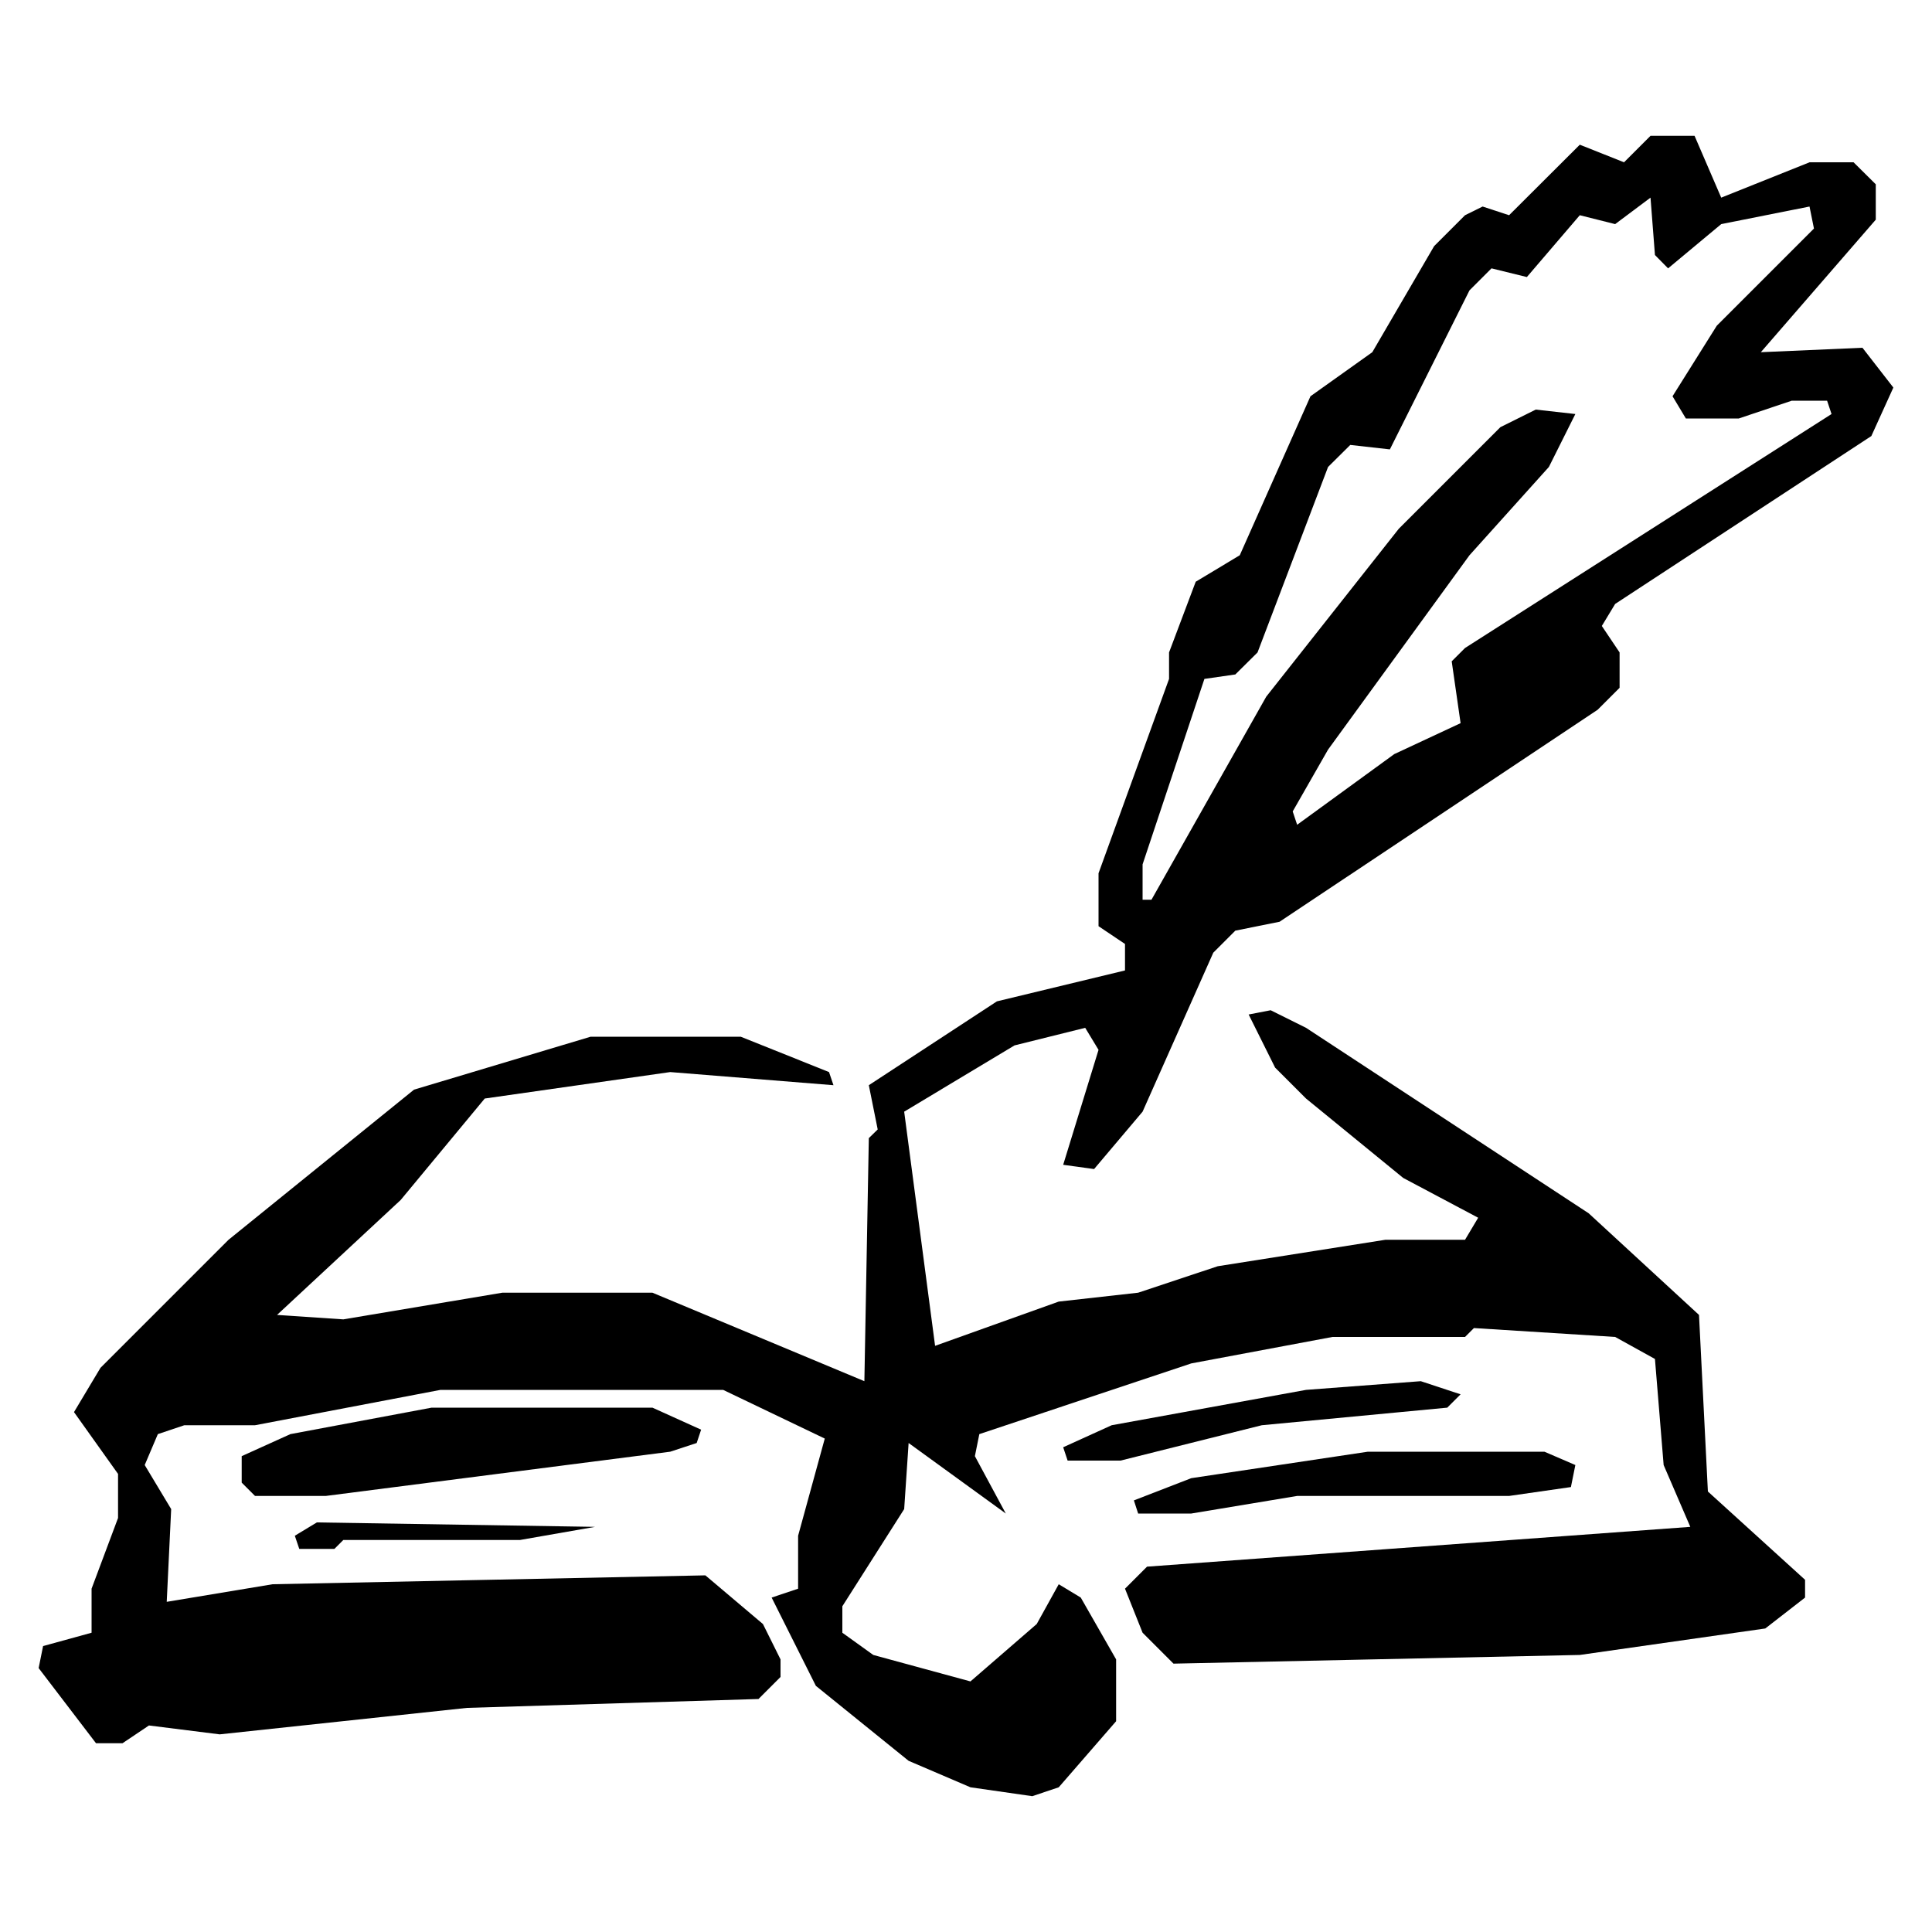
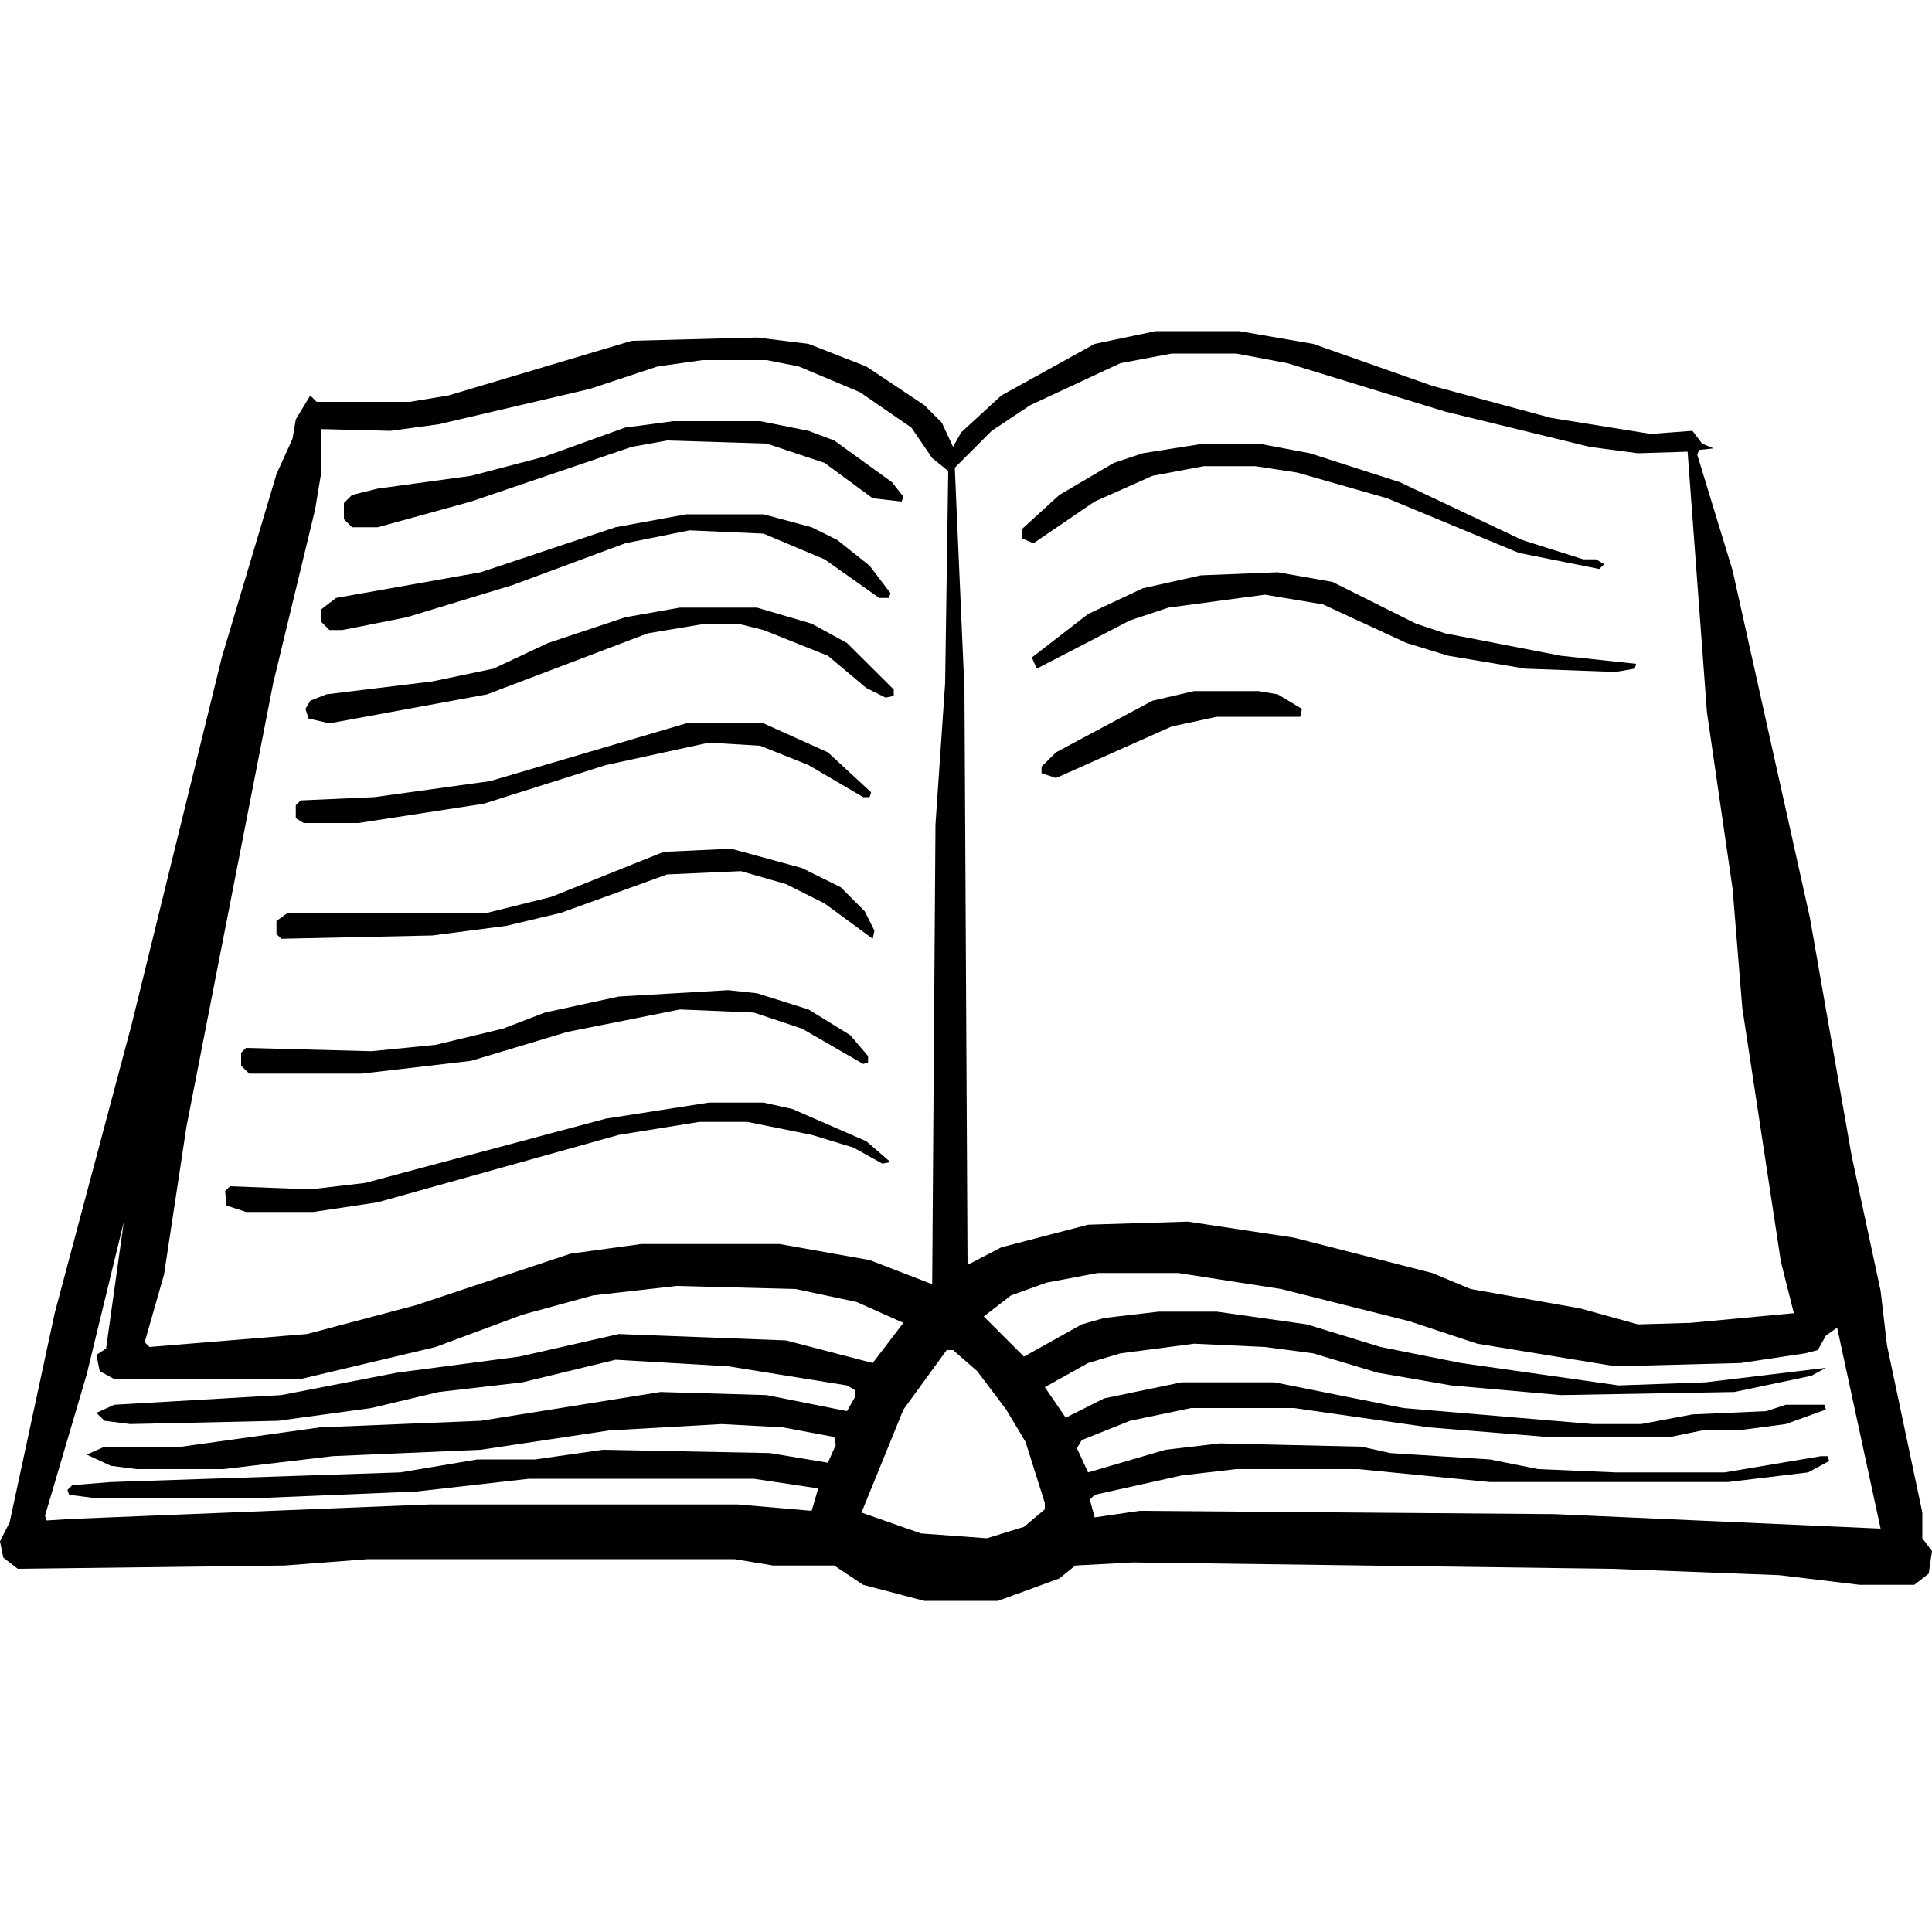
<svg xmlns="http://www.w3.org/2000/svg" width="100" height="100" viewBox="0 0 100 100">
-   <path fill="black" fill-rule="evenodd" d="M53.43 92.97L50.23 92.51L47.03 91.14L42.23 87.26L39.94 82.69L41.31 82.23L41.31 79.49L42.69 74.46L37.43 71.94L22.80 71.94L13.20 73.77L9.54 73.77L8.17 74.23L7.49 75.83L8.86 78.11L8.63 82.91L14.11 82.00L36.51 81.54L39.49 84.06L40.40 85.89L40.40 86.80L39.26 87.94L24.17 88.40L11.37 89.77L7.71 89.31L6.34 90.23L4.97 90.23L2.00 86.34L2.23 85.20L4.74 84.51L4.74 82.23L6.11 78.57L6.11 76.29L3.83 73.09L5.20 70.80L11.83 64.17L21.43 56.40L30.57 53.66L38.34 53.66L42.91 55.49L43.14 56.17L34.69 55.49L25.09 56.86L20.74 62.11L14.34 68.06L17.77 68.29L26.00 66.91L33.77 66.91L44.74 71.49L44.97 58.91L45.43 58.46L44.97 56.17L51.60 51.83L58.23 50.23L58.23 48.86L56.86 47.94L56.86 45.20L60.51 35.14L60.51 33.77L61.89 30.11L64.17 28.74L67.83 20.51L71.03 18.23L74.23 12.74L75.83 11.14L76.74 10.69L78.11 11.14L81.77 7.49L84.06 8.40L85.43 7.03L87.71 7.03L89.09 10.23L93.66 8.40L95.94 8.40L97.09 9.54L97.09 11.37L91.14 18.23L96.40 18.00L98.00 20.06L96.86 22.57L83.60 31.26L82.91 32.40L83.83 33.77L83.83 35.60L82.69 36.74L66.23 47.71L63.94 48.17L62.80 49.31L59.14 57.54L56.63 60.51L55.03 60.29L56.86 54.34L56.17 53.20L52.51 54.11L46.80 57.54L48.40 69.66L54.80 67.37L58.91 66.91L63.03 65.54L71.71 64.17L75.83 64.17L76.51 63.03L72.63 60.97L67.60 56.86L66.00 55.26L64.63 52.51L65.77 52.29L67.60 53.20L82.23 62.80L87.94 68.06L88.40 77.20L93.43 81.77L93.43 82.69L91.37 84.29L81.77 85.66L60.74 86.11L59.14 84.51L58.23 82.23L59.37 81.09L87.49 79.03L86.11 75.83L85.66 70.34L83.60 69.20L76.29 68.74L75.83 69.20L68.97 69.20L61.66 70.57L50.69 74.23L50.46 75.37L52.06 78.34L47.03 74.69L46.80 78.11L43.60 83.14L43.60 84.51L45.20 85.66L50.23 87.03L53.66 84.06L54.80 82.00L55.94 82.69L57.77 85.89L57.77 89.09L54.80 92.51L53.43 92.97Z M59.60 46.57L65.54 36.06L72.40 27.37L77.66 22.11L79.49 21.20L81.54 21.43L80.17 24.17L76.06 28.74L68.74 38.80L66.91 42.00L67.14 42.69L72.17 39.03L75.60 37.43L75.14 34.23L75.83 33.54L94.80 21.43L94.57 20.74L92.74 20.74L90.00 21.66L87.26 21.66L86.57 20.51L88.86 16.86L93.89 11.83L93.66 10.69L89.09 11.60L86.34 13.89L85.66 13.20L85.43 10.23L83.60 11.60L81.77 11.14L79.03 14.34L77.20 13.89L76.06 15.03L71.94 23.26L69.89 23.03L68.74 24.17L65.09 33.77L63.94 34.91L62.34 35.14L59.14 44.74L59.14 46.57L59.60 46.57Z M58.00 75.60L55.26 75.60L55.03 74.91L57.54 73.77L67.60 71.94L73.54 71.49L75.60 72.17L74.91 72.86L65.31 73.77L58.00 75.60Z M16.86 77.43L13.20 77.43L12.51 76.74L12.51 75.37L15.03 74.23L22.34 72.86L33.77 72.86L36.29 74.00L36.06 74.69L34.69 75.14L16.86 77.43Z M61.66 78.34L58.91 78.34L58.69 77.66L61.66 76.51L70.80 75.14L79.94 75.14L81.54 75.83L81.31 76.97L78.11 77.43L67.14 77.43L61.66 78.34Z M17.31 80.17L15.49 80.17L15.26 79.49L16.40 78.80L30.80 79.03L26.91 79.71L17.77 79.71L17.31 80.17Z" />
+   <path fill="black" fill-rule="evenodd" d="M51.66 82.86L47.84 82.86L44.68 82.03L43.18 81.03L40.02 81.03L38.02 80.70L19.05 80.70L14.73 81.03L0.92 81.20L0.17 80.62L0.00 79.78L0.50 78.79L2.83 67.97L6.82 53.00L11.48 34.03L14.31 24.54L15.14 22.71L15.31 21.71L16.06 20.47L16.39 20.80L21.21 20.80L23.21 20.47L32.70 17.64L39.18 17.47L41.85 17.80L44.84 18.97L47.84 20.97L48.75 21.88L49.33 23.13L49.75 22.38L51.83 20.47L56.66 17.80L59.82 17.14L64.14 17.14L67.97 17.80L74.13 19.97L80.28 21.63L85.44 22.46L87.60 22.30L88.10 22.96L88.69 23.21L87.94 23.29L87.85 23.54L89.68 29.53L93.68 47.50L95.84 59.82L97.34 66.81L97.67 69.63L99.50 78.29L99.50 79.62L100.00 80.28L99.83 81.45L99.08 82.03L96.26 82.03L92.10 81.53L83.44 81.20L58.65 80.87L55.66 81.03L54.83 81.70L51.66 82.86Z M87.52 68.47L92.85 67.97L92.18 65.31L90.18 52.16L89.68 46.01L88.35 36.86L87.35 23.38L84.78 23.46L82.28 23.13L74.79 21.30L66.64 18.80L63.98 18.30L60.65 18.30L57.99 18.80L53.33 20.97L51.33 22.30L49.42 24.21L49.92 35.69L50.08 65.47L51.83 64.56L56.32 63.39L61.48 63.23L66.97 64.06L74.13 65.89L76.12 66.72L81.78 67.72L84.78 68.55L87.52 68.47Z M8.82 69.63L15.89 69.05L21.55 67.55L29.53 64.89L33.19 64.39L40.35 64.39L45.01 65.22L48.25 66.47L48.42 42.68L48.92 35.36L49.08 24.38L48.25 23.71L47.17 22.13L44.51 20.30L41.35 18.97L39.68 18.64L36.36 18.64L34.03 18.97L30.53 20.13L22.71 21.96L20.22 22.30L16.64 22.21L16.64 24.38L16.31 26.37L14.14 35.36L9.65 58.32L8.49 65.97L7.49 69.47L7.74 69.72L8.82 69.63Z M19.55 27.29L18.22 27.29L17.80 26.87L17.80 26.04L18.22 25.62L19.55 25.29L24.38 24.63L28.20 23.63L32.36 22.13L34.86 21.80L39.35 21.80L41.85 22.30L43.18 22.80L46.17 24.96L46.76 25.71L46.67 25.96L45.17 25.79L42.68 23.96L39.68 22.96L34.53 22.80L32.70 23.13L24.38 25.96L19.55 27.29Z M82.78 29.45L78.62 28.62L71.80 25.79L67.14 24.46L64.98 24.13L62.31 24.13L59.65 24.63L56.66 25.96L53.49 28.12L52.91 27.87L52.91 27.37L54.83 25.62L57.65 23.96L59.15 23.46L62.31 22.96L65.14 22.96L67.80 23.46L72.46 24.96L78.79 27.95L81.95 28.95L82.61 28.95L83.03 29.20L82.78 29.45Z M17.72 32.61L17.05 32.61L16.64 32.20L16.64 31.53L17.39 30.95L24.88 29.62L31.86 27.29L35.52 26.62L39.52 26.62L42.01 27.29L43.34 27.95L45.01 29.28L46.09 30.70L46.01 30.95L45.51 30.95L42.68 28.95L39.52 27.62L35.69 27.45L32.36 28.12L26.54 30.28L21.05 31.95L17.72 32.61Z M83.61 34.78L78.95 34.61L74.96 33.94L72.80 33.28L68.47 31.28L65.47 30.78L60.48 31.45L58.49 32.11L53.66 34.61L53.41 34.03L56.32 31.78L59.15 30.45L62.15 29.78L66.14 29.62L68.97 30.12L73.29 32.28L74.79 32.78L80.78 33.94L84.69 34.36L84.61 34.61L83.61 34.78Z M17.05 37.44L15.97 37.19L15.81 36.69L16.06 36.27L16.89 35.94L22.38 35.27L25.54 34.61L28.37 33.28L32.36 31.95L35.19 31.45L39.18 31.45L42.01 32.28L43.84 33.28L46.26 35.69L46.26 36.02L45.84 36.11L44.84 35.61L42.85 33.94L39.52 32.61L38.19 32.28L36.52 32.28L33.53 32.78L25.21 35.94L17.05 37.44Z M54.66 40.27L53.91 40.02L53.91 39.68L54.66 38.94L59.65 36.27L61.81 35.77L65.14 35.77L66.14 35.94L67.39 36.69L67.30 37.10L62.98 37.10L60.65 37.60L54.66 40.27Z M18.55 42.60L15.72 42.60L15.31 42.35L15.31 41.68L15.56 41.43L19.38 41.26L25.37 40.43L35.52 37.44L39.52 37.44L42.85 38.94L45.09 41.01L45.01 41.26L44.68 41.26L41.85 39.60L39.35 38.60L36.69 38.44L31.36 39.60L25.04 41.60L18.55 42.60Z M45.17 48.59L42.68 46.76L40.68 45.76L38.35 45.09L34.53 45.26L29.03 47.25L26.21 47.92L22.38 48.42L14.56 48.59L14.31 48.34L14.31 47.67L14.89 47.25L25.21 47.25L28.54 46.42L34.36 44.09L37.85 43.93L41.51 44.93L43.51 45.92L44.76 47.17L45.26 48.17L45.17 48.59Z M18.72 55.57L12.90 55.57L12.48 55.16L12.48 54.49L12.73 54.24L19.22 54.41L22.55 54.08L26.04 53.24L28.20 52.41L32.03 51.58L37.69 51.25L39.18 51.41L41.85 52.25L44.01 53.58L44.93 54.66L44.93 54.99L44.68 55.07L41.51 53.24L39.02 52.41L35.19 52.25L29.37 53.41L24.38 54.91L18.72 55.57Z M16.22 62.73L12.73 62.73L11.73 62.40L11.65 61.65L11.90 61.40L16.06 61.56L18.89 61.23L31.36 57.90L36.69 57.07L39.52 57.07L41.01 57.40L44.84 59.07L46.09 60.15L45.67 60.23L44.18 59.40L42.01 58.74L38.69 58.07L36.19 58.07L32.03 58.74L19.55 62.23L16.22 62.73Z M3.66 78.62L22.21 77.87L38.19 77.87L42.01 78.20L42.35 77.04L39.02 76.54L27.37 76.54L21.55 77.20L13.39 77.54L4.91 77.54L3.58 77.37L3.49 77.12L3.74 76.87L5.74 76.71L20.72 76.21L24.71 75.54L27.70 75.54L31.20 75.04L39.85 75.21L42.85 75.71L43.26 74.79L43.18 74.38L40.52 73.88L37.35 73.71L31.53 74.04L24.88 75.04L17.22 75.37L11.56 76.04L7.07 76.04L5.74 75.87L4.49 75.29L5.41 74.88L9.40 74.88L16.56 73.88L24.88 73.54L34.19 72.05L39.68 72.21L43.84 73.04L44.26 72.30L44.26 71.96L43.84 71.71L37.69 70.72L31.86 70.38L27.04 71.55L22.71 72.05L19.22 72.88L14.39 73.54L6.74 73.71L5.41 73.54L4.99 73.13L5.91 72.71L14.56 72.21L20.55 71.05L26.87 70.22L32.03 69.05L40.68 69.38L45.17 70.55L46.76 68.47L44.34 67.39L41.18 66.72L35.02 66.56L30.70 67.05L27.04 68.05L22.55 69.72L15.56 71.38L5.91 71.38L5.16 70.97L4.99 70.13L5.49 69.80L6.41 63.23L4.49 71.13L2.33 78.45L2.41 78.70L3.66 78.62Z M97.34 79.12L95.09 68.72L94.51 69.13L94.09 69.88L93.43 70.05L90.10 70.55L83.61 70.72L76.46 69.55L72.96 68.39L66.31 66.72L60.98 65.89L56.82 65.89L54.16 66.39L52.33 67.05L50.92 68.14L53.00 70.22L55.99 68.55L57.15 68.22L59.98 67.89L62.98 67.89L67.64 68.55L71.46 69.72L75.62 70.55L83.78 71.71L88.27 71.55L94.51 70.80L93.76 71.21L89.77 72.05L80.78 72.21L75.12 71.71L71.30 71.05L67.97 70.05L65.47 69.72L61.81 69.55L57.99 70.05L56.32 70.55L54.08 71.80L55.16 73.38L57.15 72.38L61.15 71.55L65.97 71.55L72.63 72.88L82.45 73.71L84.94 73.71L87.60 73.21L91.43 73.04L92.43 72.71L94.43 72.71L94.51 72.96L92.43 73.71L89.93 74.04L88.10 74.04L86.44 74.38L80.12 74.38L73.96 73.88L66.97 72.88L61.65 72.88L58.49 73.54L55.99 74.54L55.74 74.96L56.32 76.21L60.32 75.04L63.14 74.71L70.47 74.88L71.96 75.21L77.12 75.54L79.62 76.04L83.61 76.21L89.27 76.21L94.26 75.37L94.59 75.37L94.68 75.62L93.59 76.21L89.43 76.71L77.12 76.71L70.30 76.04L63.98 76.04L61.15 76.37L56.66 77.37L56.41 77.62L56.66 78.54L58.99 78.20L80.45 78.37L97.34 79.12Z M51.08 79.62L53.00 79.03L54.08 78.12L54.08 77.79L53.08 74.63L52.08 72.96L50.58 70.97L49.33 69.88L49.00 69.88L46.76 72.96L44.59 78.29L47.67 79.37L51.08 79.62Z" />
</svg>
